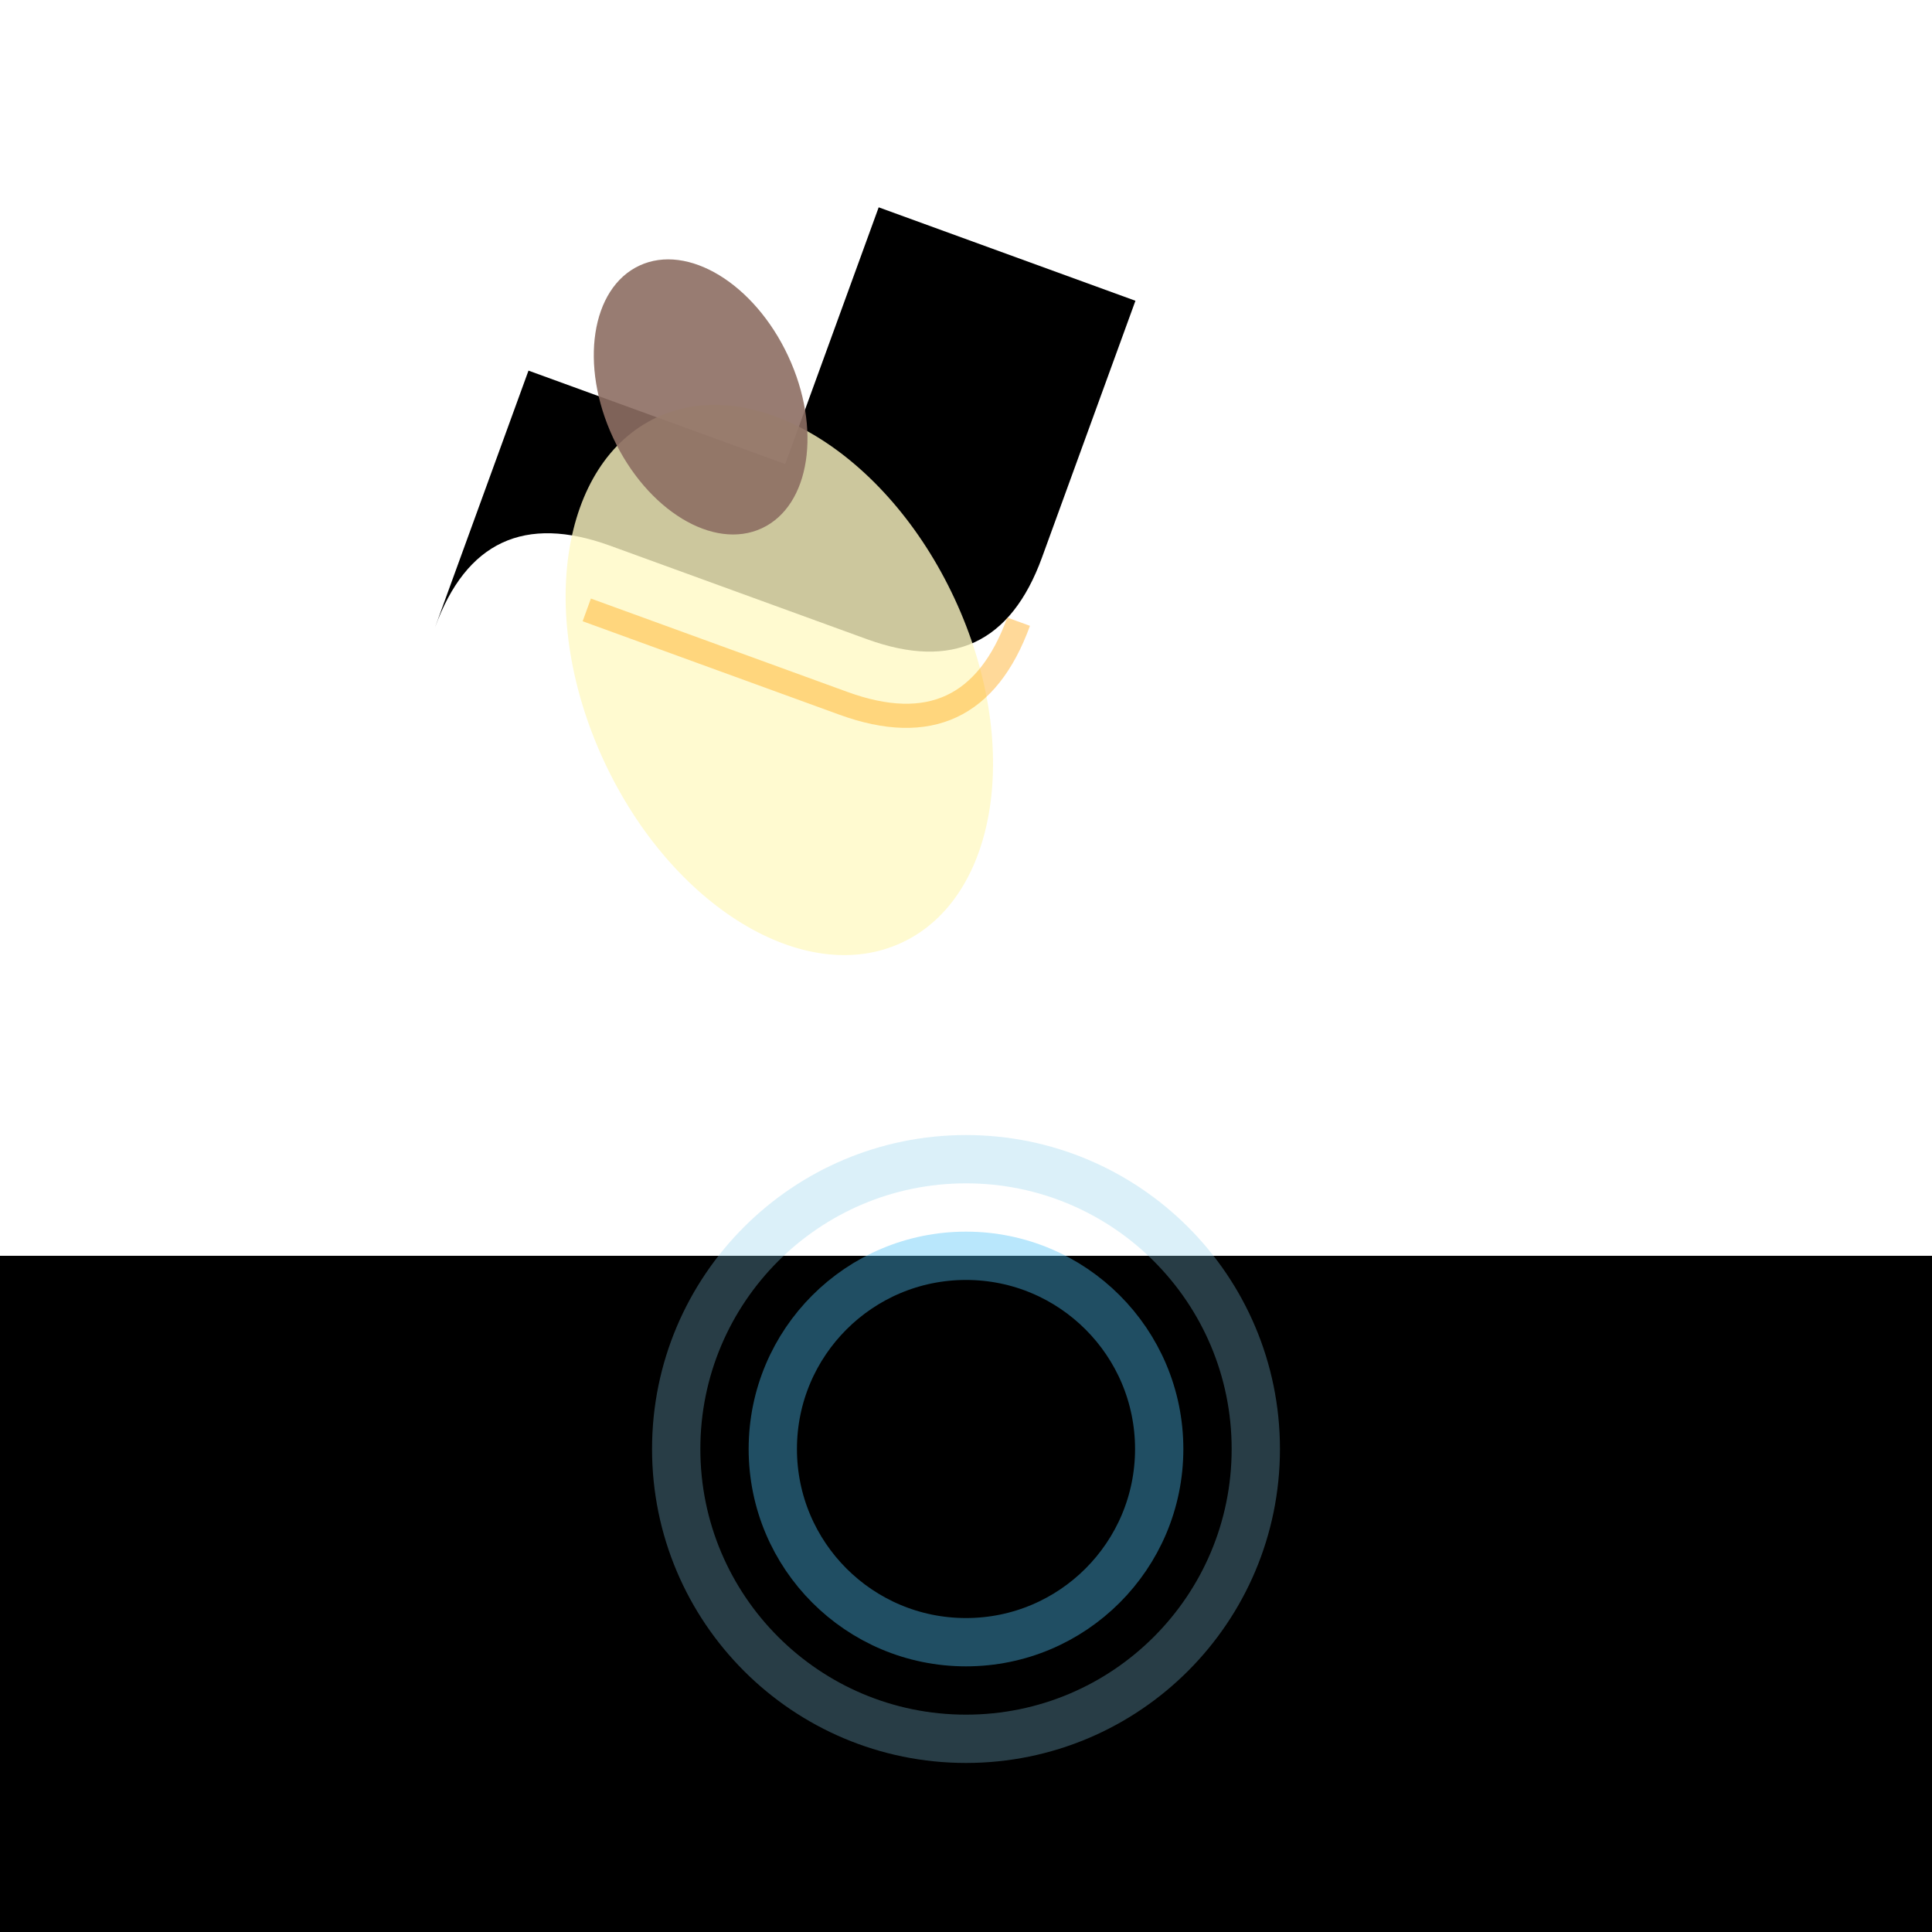
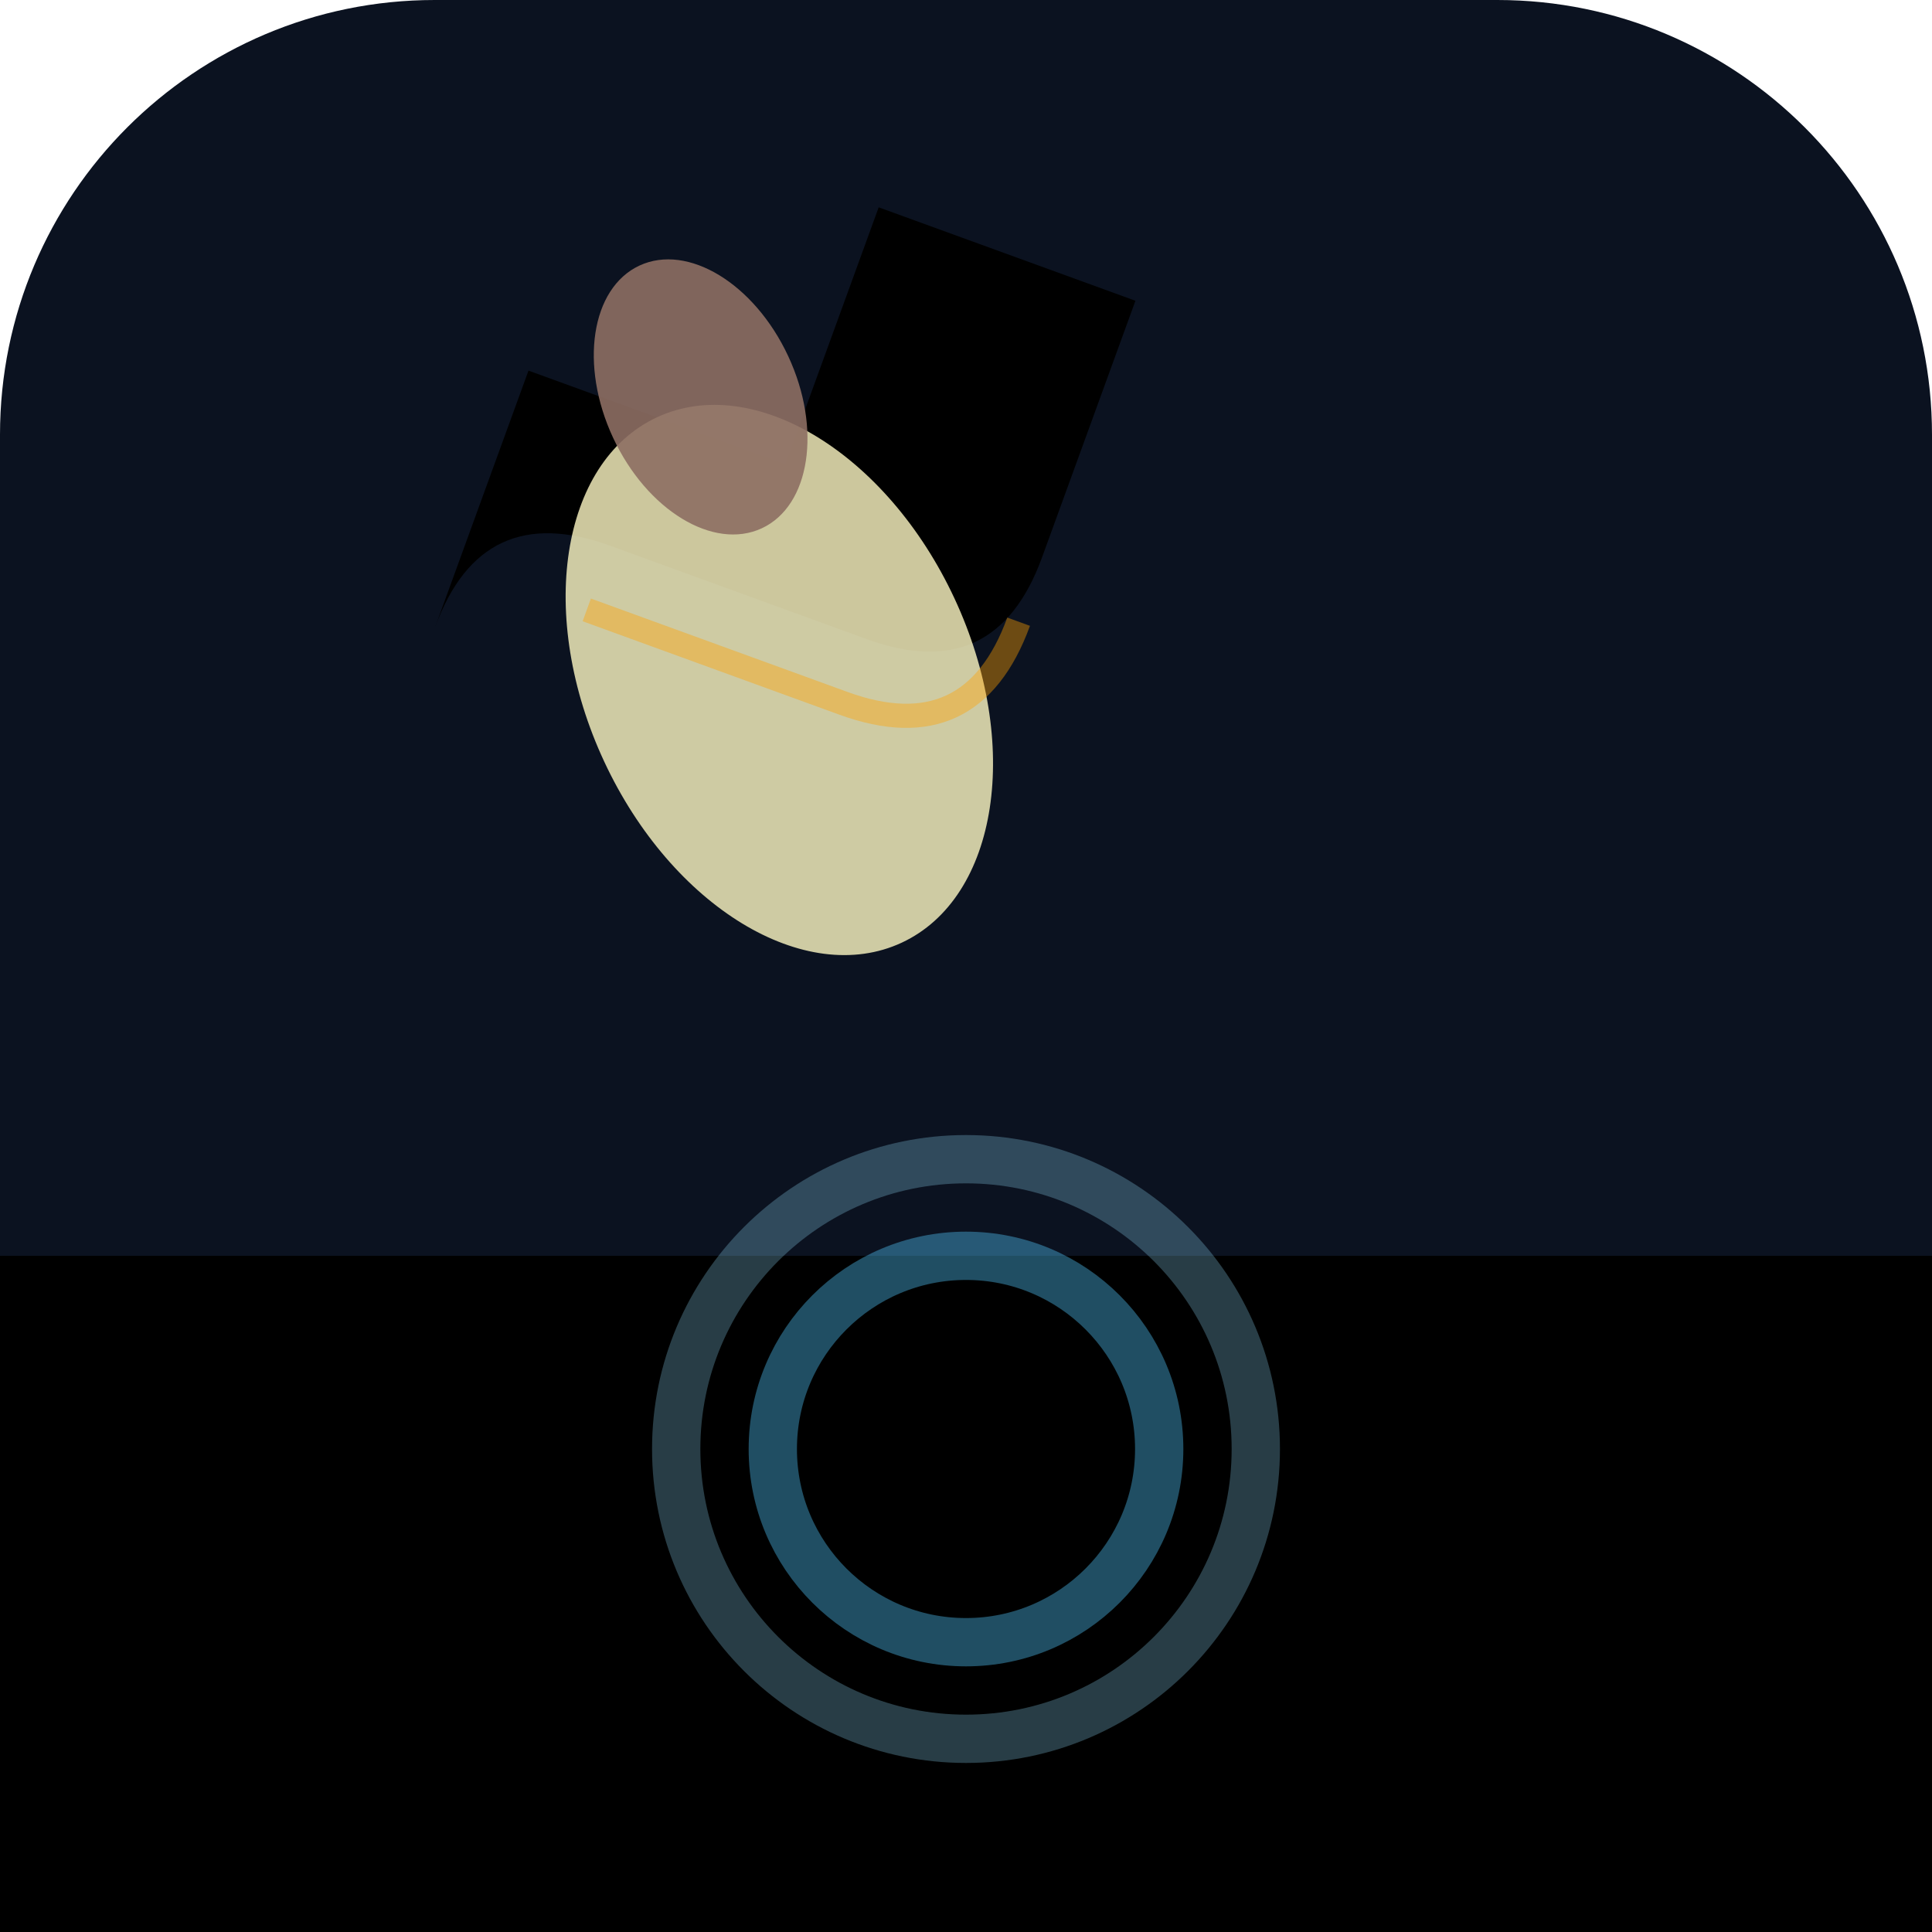
<svg xmlns="http://www.w3.org/2000/svg" width="32" height="32" viewBox="0 0 40 40" fill="none">
+   <rect x="0" y="0" width="40" height="40" rx="9" fill="#0B1220" />
  <defs>
    <linearGradient id="iconWaterGradient" x1="0%" y1="0%" x2="0%" y2="100%">
      <stop offset="0%" stopColor="#87CEEB" stopOpacity="0.6" />
      <stop offset="50%" stopColor="#4FC3F7" stopOpacity="0.7" />
      <stop offset="100%" stopColor="#29B6F6" stopOpacity="0.8" />
    </linearGradient>
    <linearGradient id="iconWaterShine" x1="0%" y1="0%" x2="100%" y2="0%">
      <stop offset="0%" stopColor="#FFFFFF" stopOpacity="0" />
      <stop offset="30%" stopColor="#FFFFFF" stopOpacity="0.4" />
      <stop offset="70%" stopColor="#FFFFFF" stopOpacity="0.4" />
      <stop offset="100%" stopColor="#FFFFFF" stopOpacity="0" />
    </linearGradient>
    <linearGradient id="iconDeepWater" x1="0%" y1="0%" x2="0%" y2="100%">
      <stop offset="0%" stopColor="#4FC3F7" stopOpacity="0.5" />
      <stop offset="100%" stopColor="#0288D1" stopOpacity="0.7" />
    </linearGradient>
    <linearGradient id="iconBananaGradient" x1="0%" y1="0%" x2="100%" y2="100%">
      <stop offset="0%" stopColor="#FFD700" />
      <stop offset="50%" stopColor="#FFC107" />
      <stop offset="100%" stopColor="#FFA000" />
    </linearGradient>
  </defs>
  <rect x="0" y="26" width="40" height="14" fill="url(#iconWaterGradient)" />
  <path d="M0 28 Q8 26, 16 28 T32 28 T40 28 L40 40 L0 40 Z" fill="url(#iconWaterGradient)" opacity="0.9" />
  <path d="M0 30 Q10 28, 20 30 T40 30 L40 40 L0 40 Z" fill="url(#iconDeepWater)" opacity="0.8" />
  <path d="M0 28 Q8 26, 16 28 T32 28 T40 28" stroke="url(#iconWaterShine)" stroke-width="2" fill="none" opacity="0.6" />
  <circle cx="20" cy="30" r="6" fill="none" stroke="#87CEEB" stroke-width="1" opacity="0.3" />
  <circle cx="20" cy="30" r="4" fill="none" stroke="#4FC3F7" stroke-width="1" opacity="0.4" />
  <g transform="translate(20, 20) rotate(-25)">
    <path d="M -7,-11 Q -5,-13 -3,-11 Q -1,-9 1,-7 Q 3,-5 5,-7 Q 7,-9 9,-11 Q 7,-13 5,-15 Q 3,-13 1,-11 Q -1,-13 -3,-15 Q -5,-13 -7,-11 Z" fill="url(#iconBananaGradient)" />
    <ellipse cx="-1" cy="-7" rx="4" ry="6" fill="#FFF9C4" opacity="0.8" />
    <ellipse cx="0" cy="-13" rx="2" ry="3" fill="#8D6E63" opacity="0.9" />
    <path d="M -4,-10 Q -2,-8 0,-6 Q 2,-4 4,-6" stroke="#FFA000" stroke-width="0.5" fill="none" opacity="0.4" />
  </g>
</svg>
